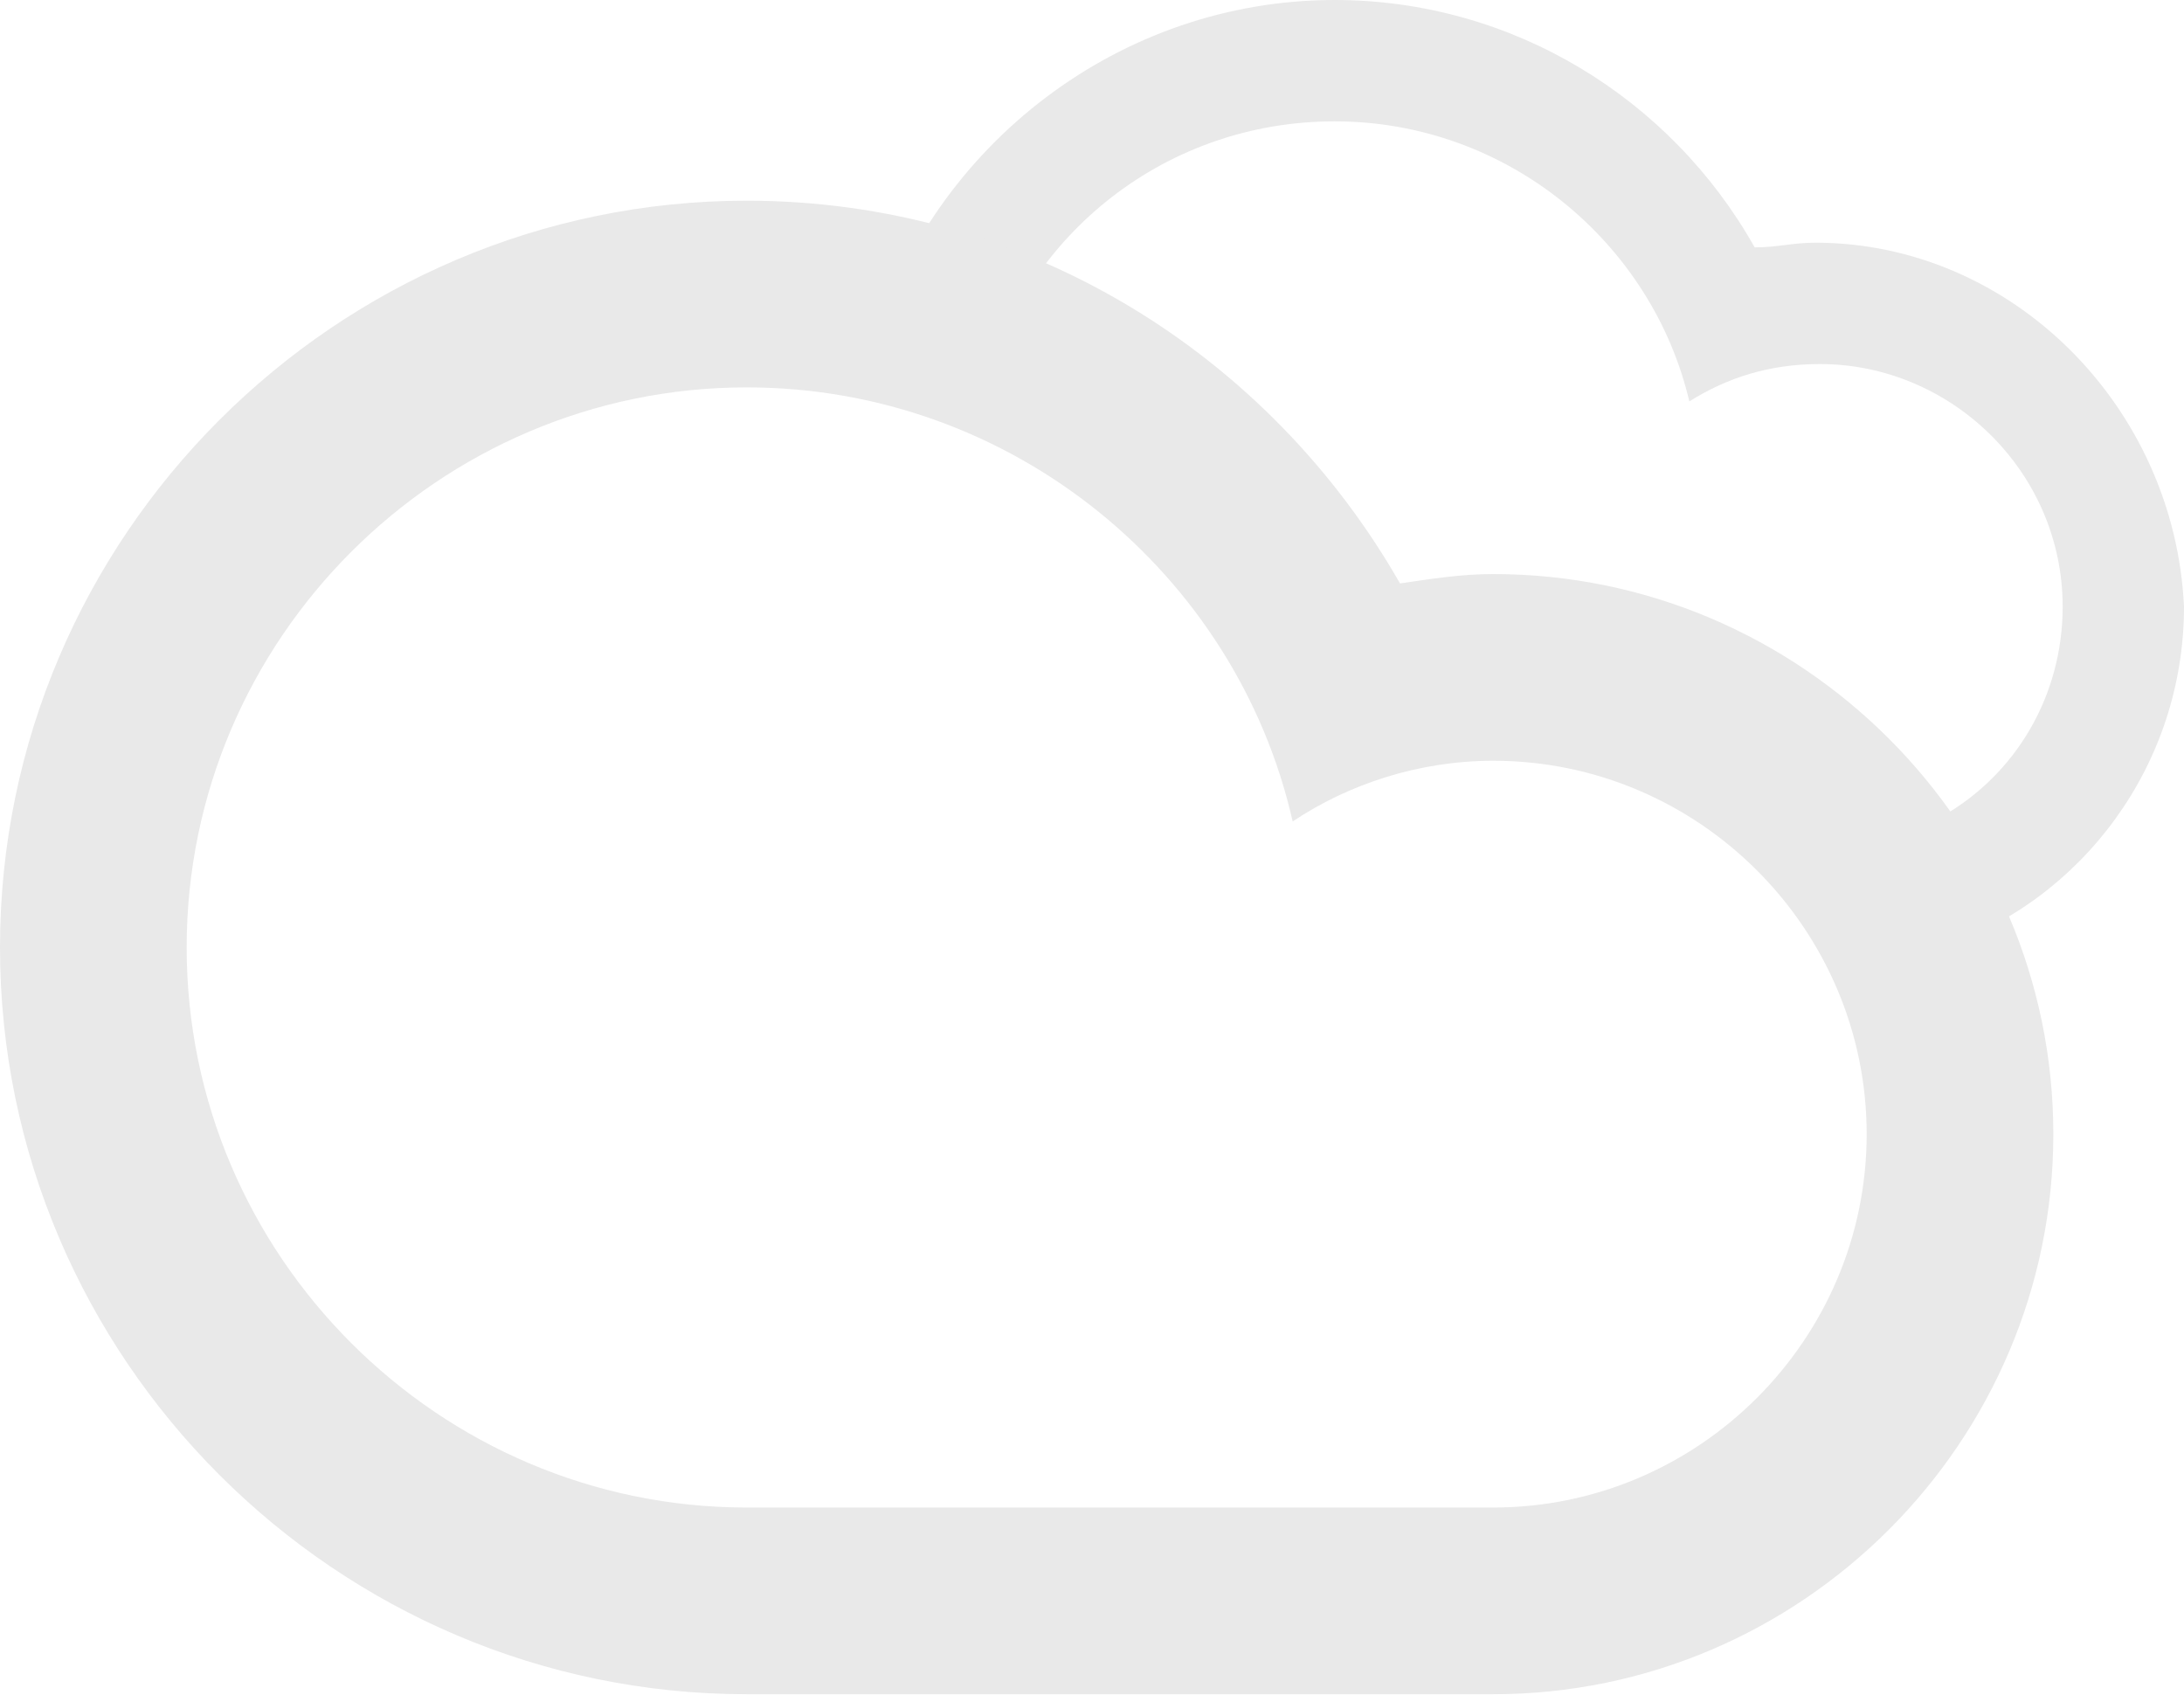
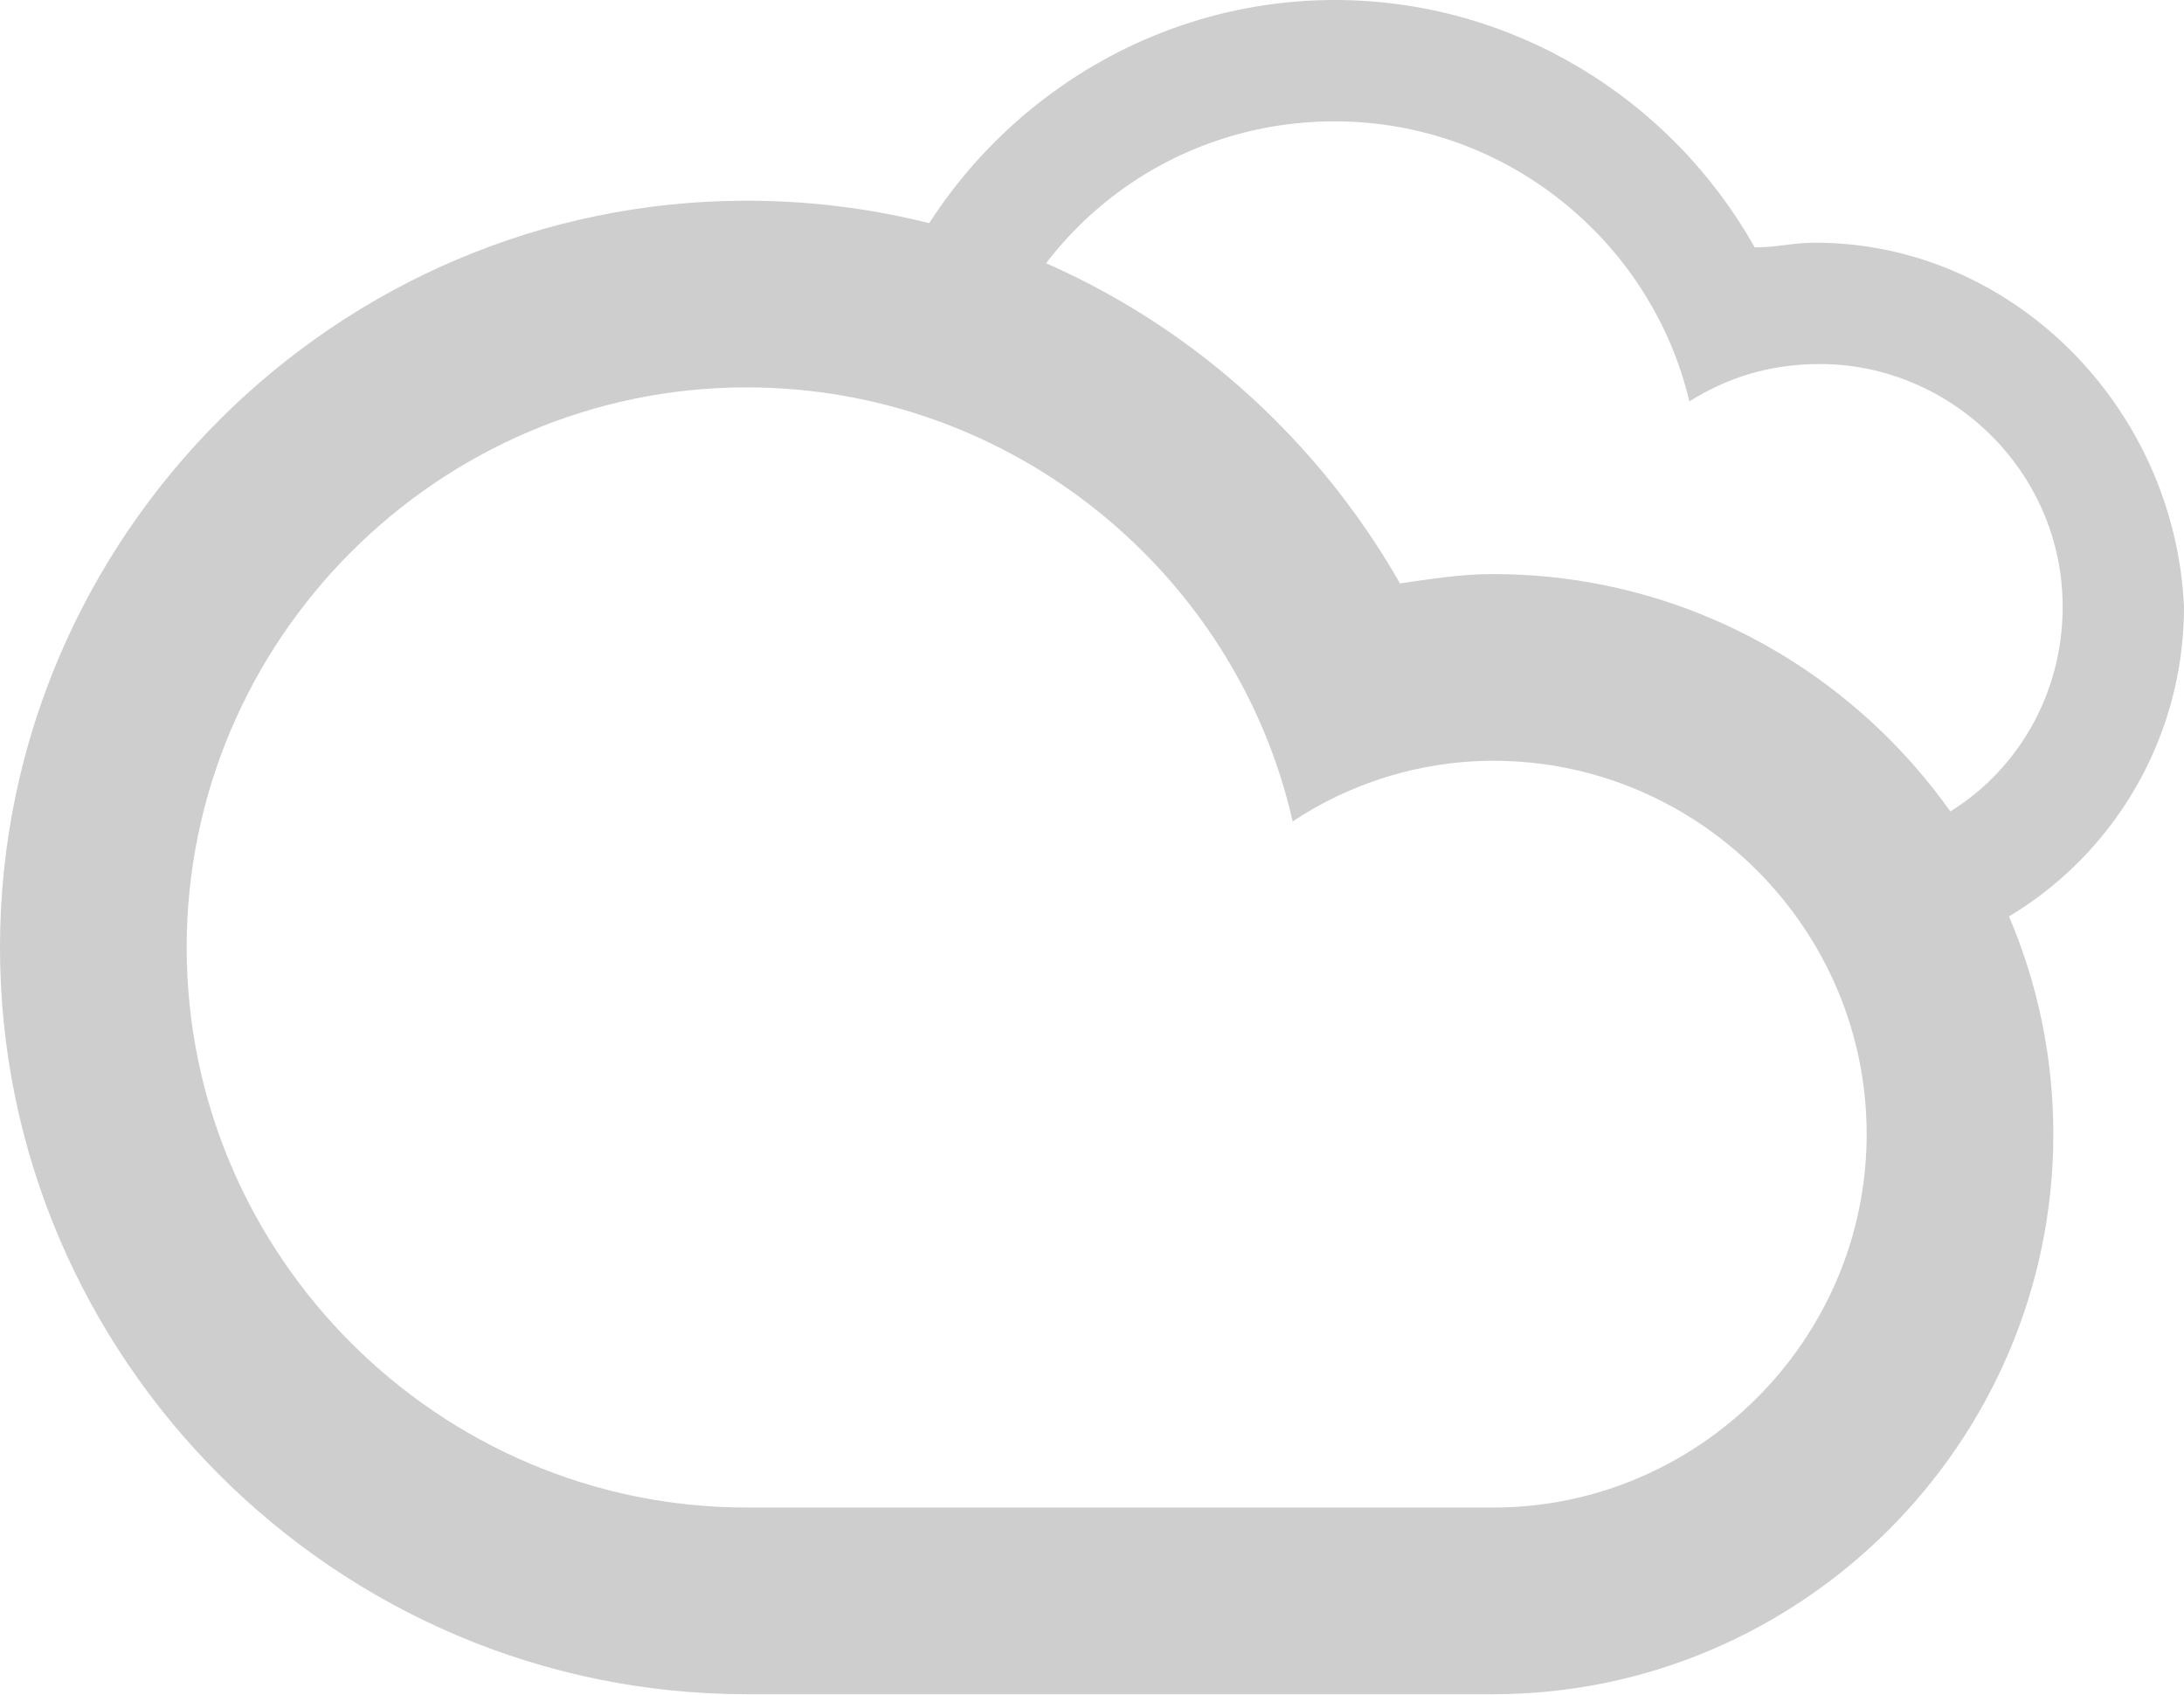
<svg xmlns="http://www.w3.org/2000/svg" version="1.1" id="Layer_1" x="0px" y="0px" viewBox="0 0 46.8 36.3" style="enable-background:new 0 0 46.8 36.3;" xml:space="preserve">
  <style type="text/css">
- 	.st0{fill-rule:evenodd;clip-rule:evenodd;fill:#E9E9E9;}
+ 	.st0{fill-rule:evenodd;clip-rule:evenodd;fill:#CECECE;}
</style>
  <path class="st0" d="M38.9,5.2c-0.5,0-0.8,0.1-1.3,0.1c-1.8-3.2-5.2-5.3-9-5.3C24,0,20,3.1,18.7,7.4l2.4,0.9C22,5,25,2.6,28.6,2.6  c3.7,0,6.8,2.6,7.6,6C37,8.1,37.9,7.8,39,7.8c2.8,0,5.2,2.3,5.2,5.2c0,1.9-1,3.6-2.6,4.5v2.8c3-1,5.2-3.9,5.2-7.3  C46.6,8.7,43.1,5.2,38.9,5.2z" />
  <path class="st0" d="M16,36.3c-8.8,0-16-7.2-16-16s7.2-16,16-16c6,0,11.2,3.3,14,8.2c0.7-0.1,1.3-0.2,2-0.2c6.6,0,12,5.4,12,12  s-5.4,12-12,12C29.3,36.3,19.2,36.3,16,36.3z M32,32.3c4.4,0,8-3.6,8-8s-3.6-8-8-8c-1.6,0-3.1,0.5-4.3,1.3c-1.2-5.3-6-9.3-11.7-9.3  c-6.6,0-12,5.4-12,12s5.4,12,12,12C19.7,32.3,29,32.3,32,32.3z" />
</svg>
